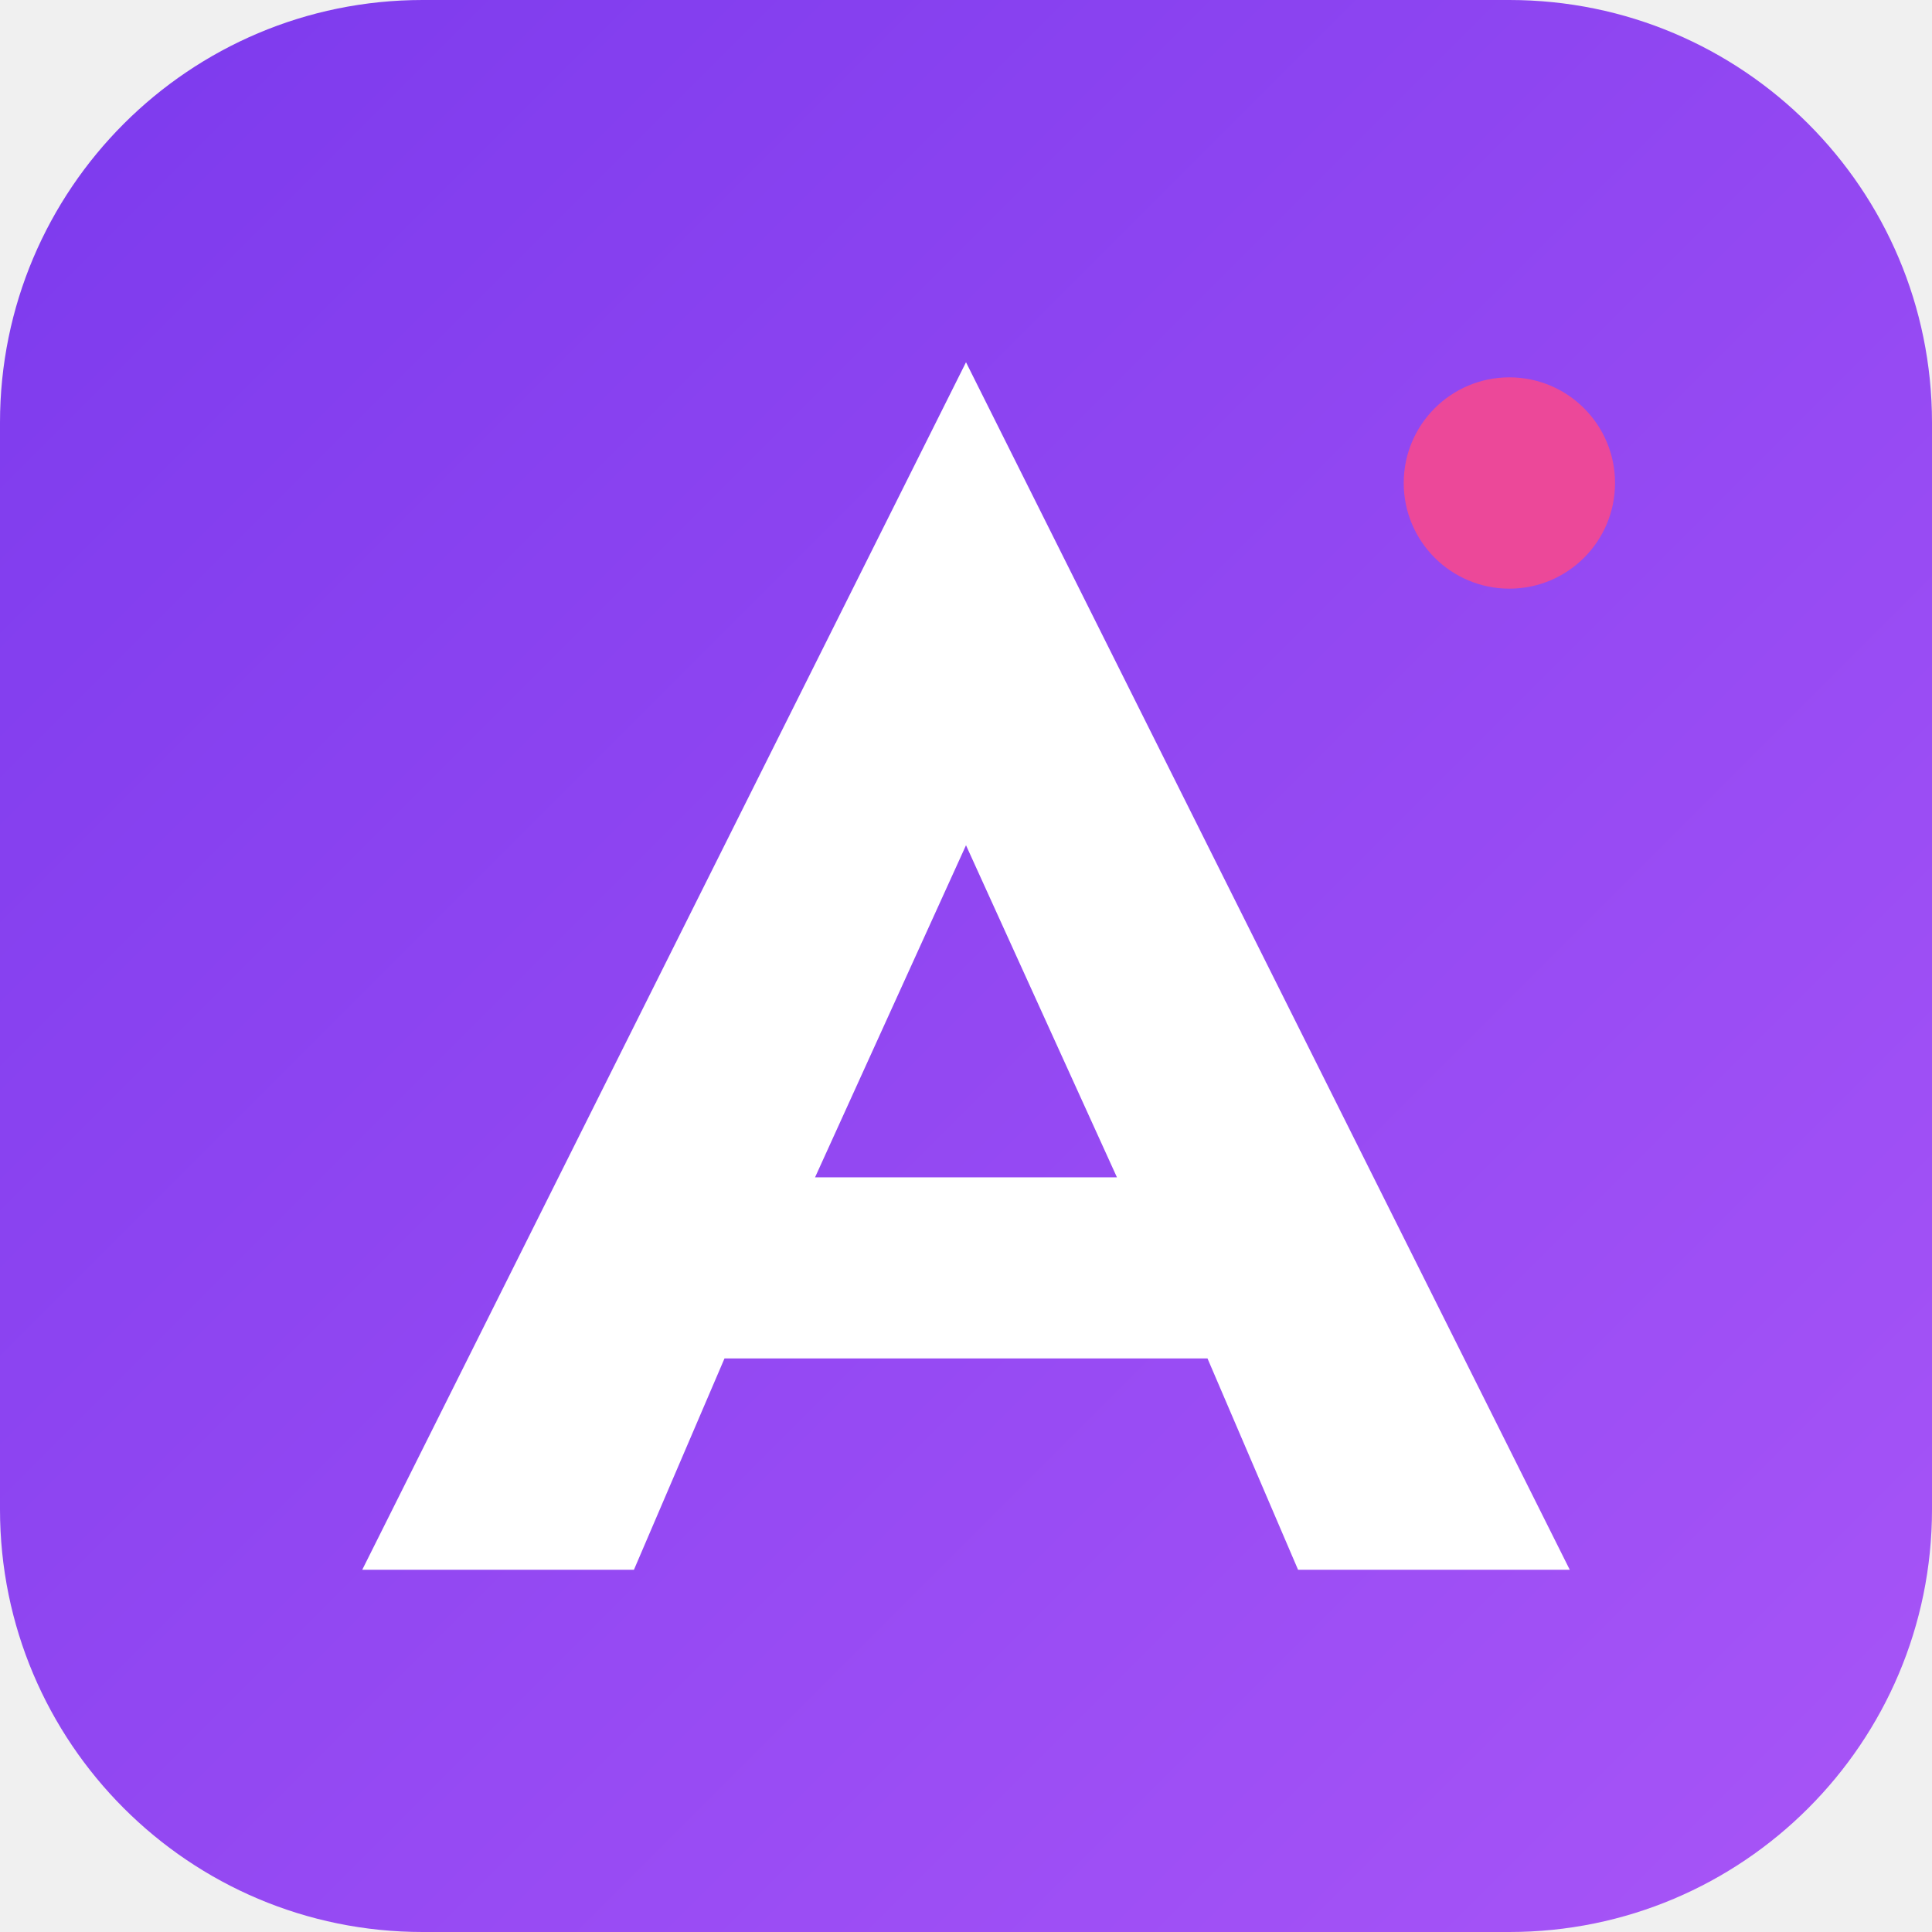
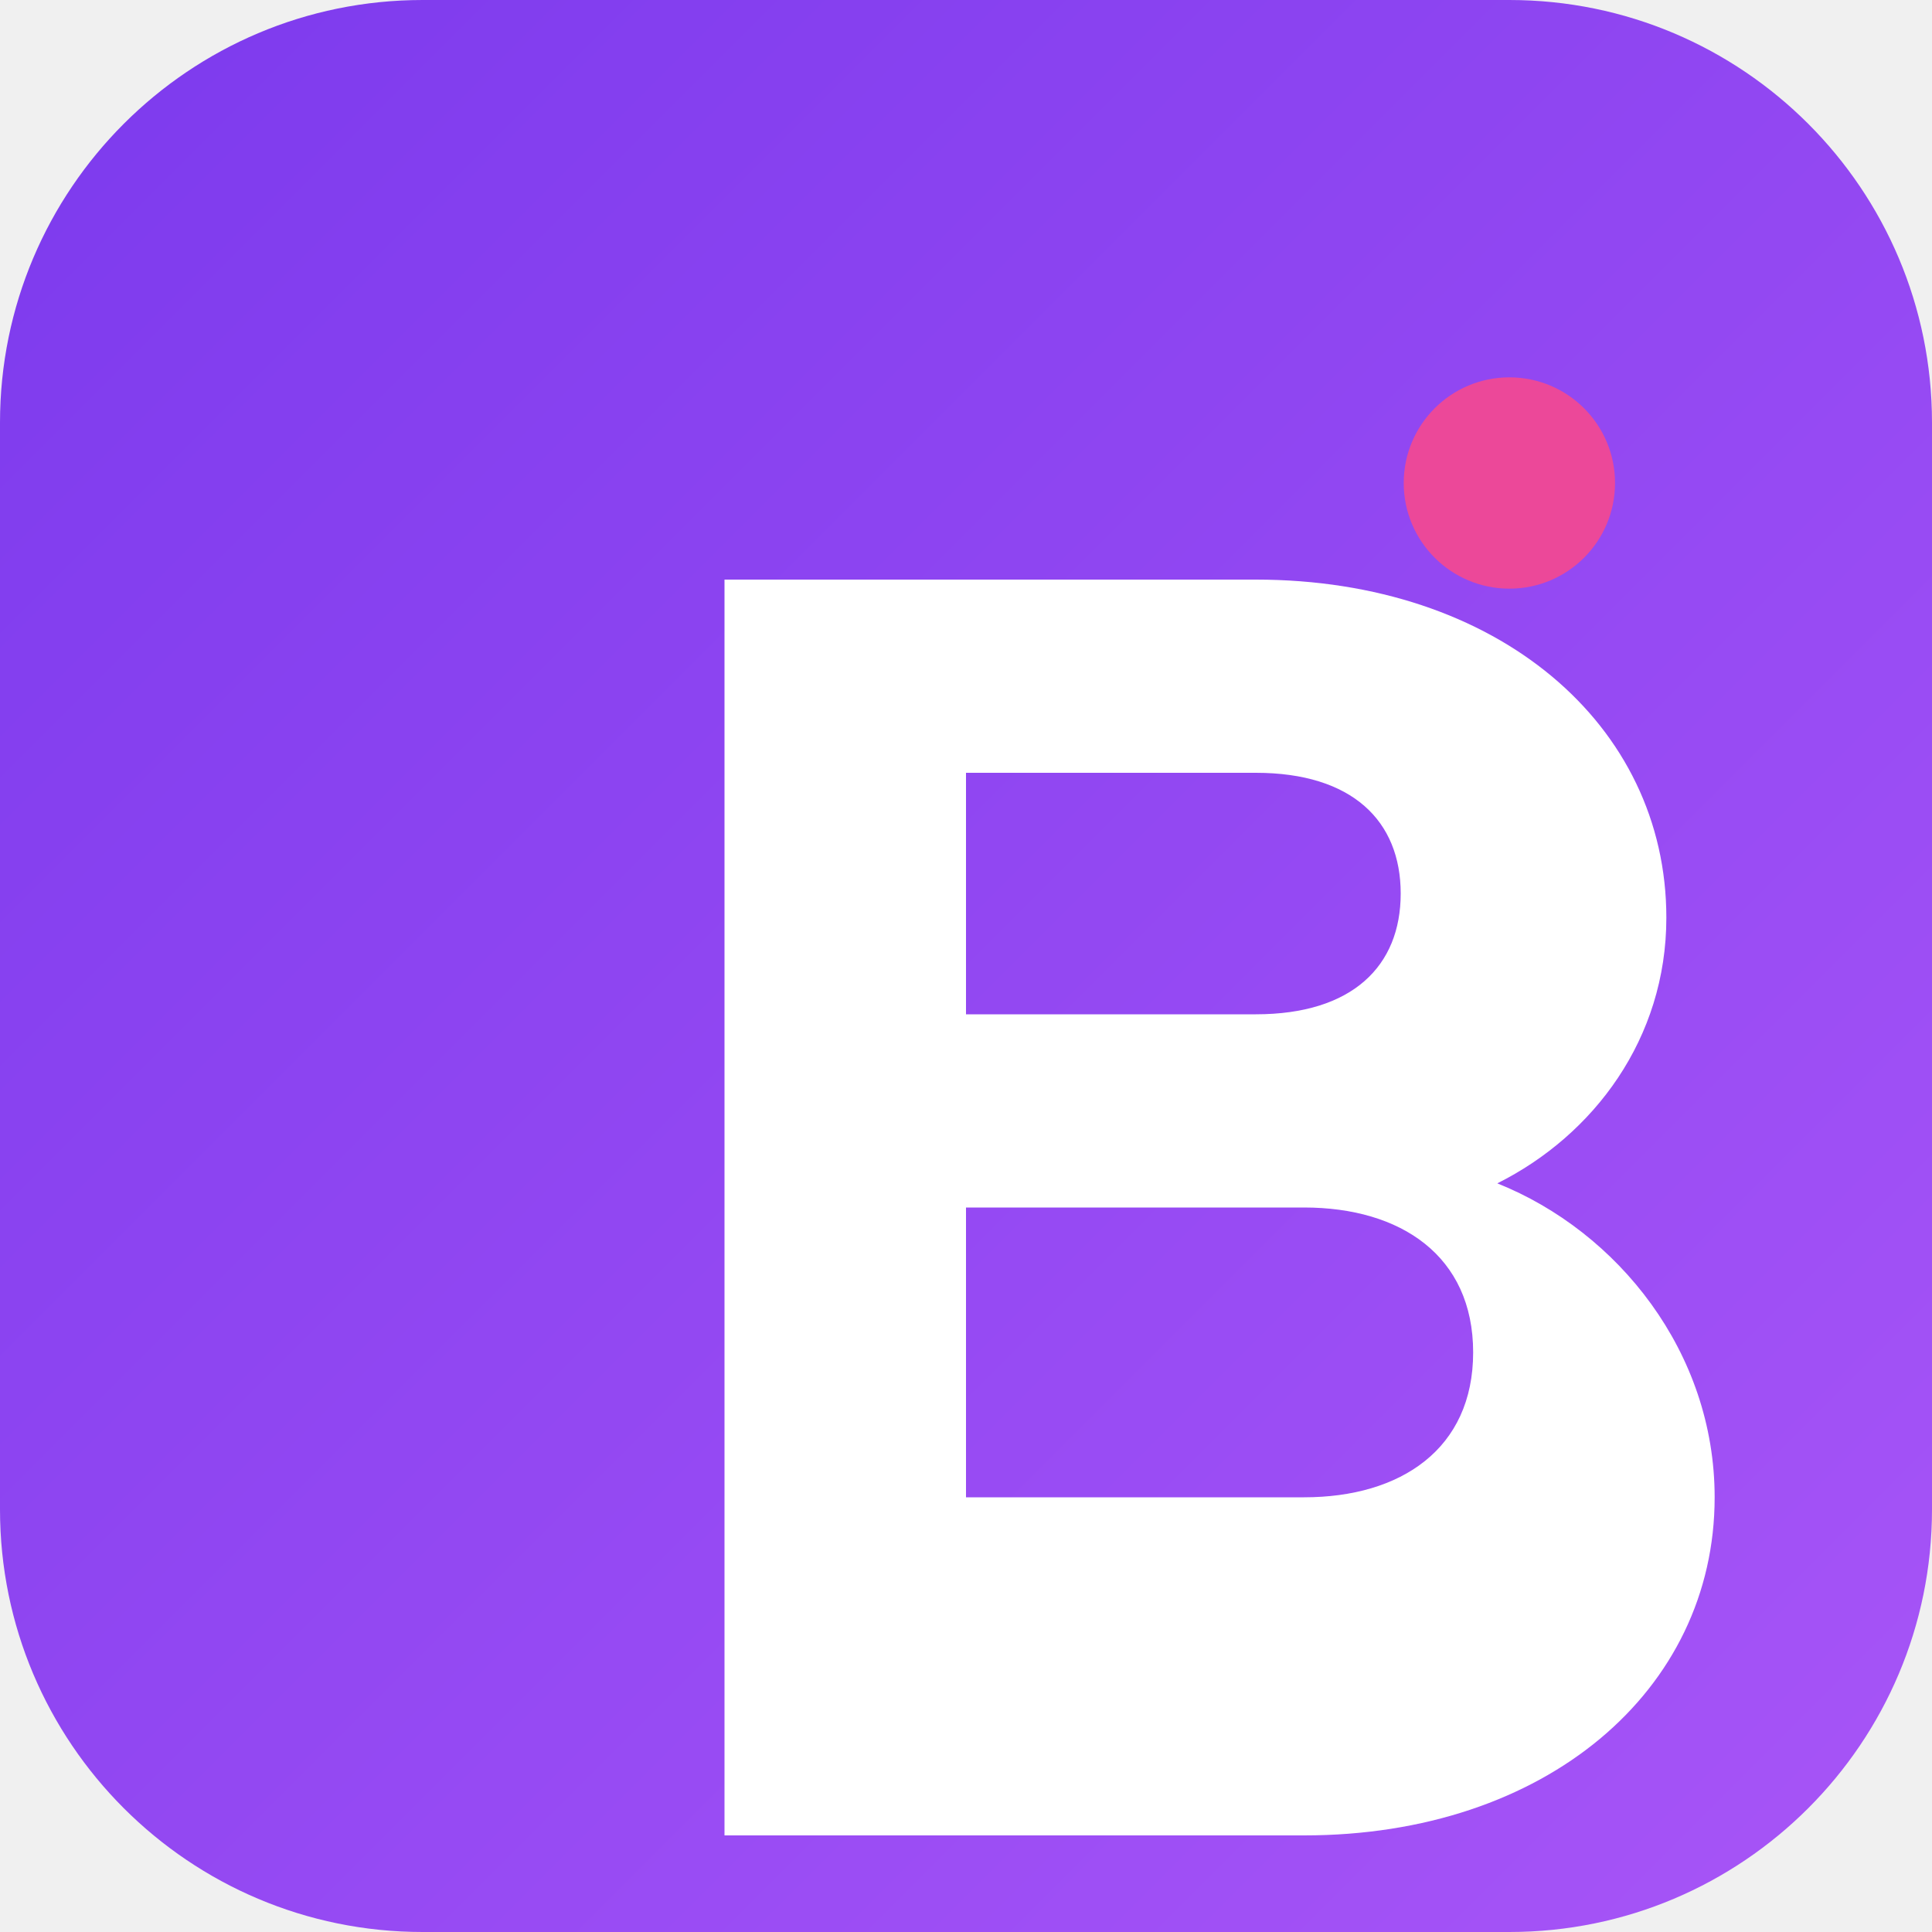
<svg xmlns="http://www.w3.org/2000/svg" viewBox="0 0 64 64">
  <defs>
    <linearGradient id="g" x1="0%" y1="0%" x2="100%" y2="100%">
      <stop offset="0%" stop-color="#7C3AED" />
      <stop offset="100%" stop-color="#A855F7" />
    </linearGradient>
  </defs>
  <rect width="64" height="64" rx="14" fill="url(#g)" />
-   <path d="M 32 12 L 52 52 L 43 52 L 40 45 L 24 45 L 21 52 L 12 52 Z M 27 39 L 37 39 L 32 28 Z" fill="#FFFFFF" />
+   <path fill-rule="evenodd" transform="scale(0.8) translate(8 8)" d="M22 16h22c10 0 17 6 17 14 0 5-3 9-7 11 5 2 9 7 9 13 0 8-7 14-17 14H22V16zm10 8v10h12c4 0 6-2 6-5s-2-5-6-5H32zm0 18v12h14c4 0 7-2 7-6s-3-6-7-6H32z" fill="#FFFFFF" />
  <circle cx="50" cy="16" r="3.5" fill="#EC4899" />
</svg>
